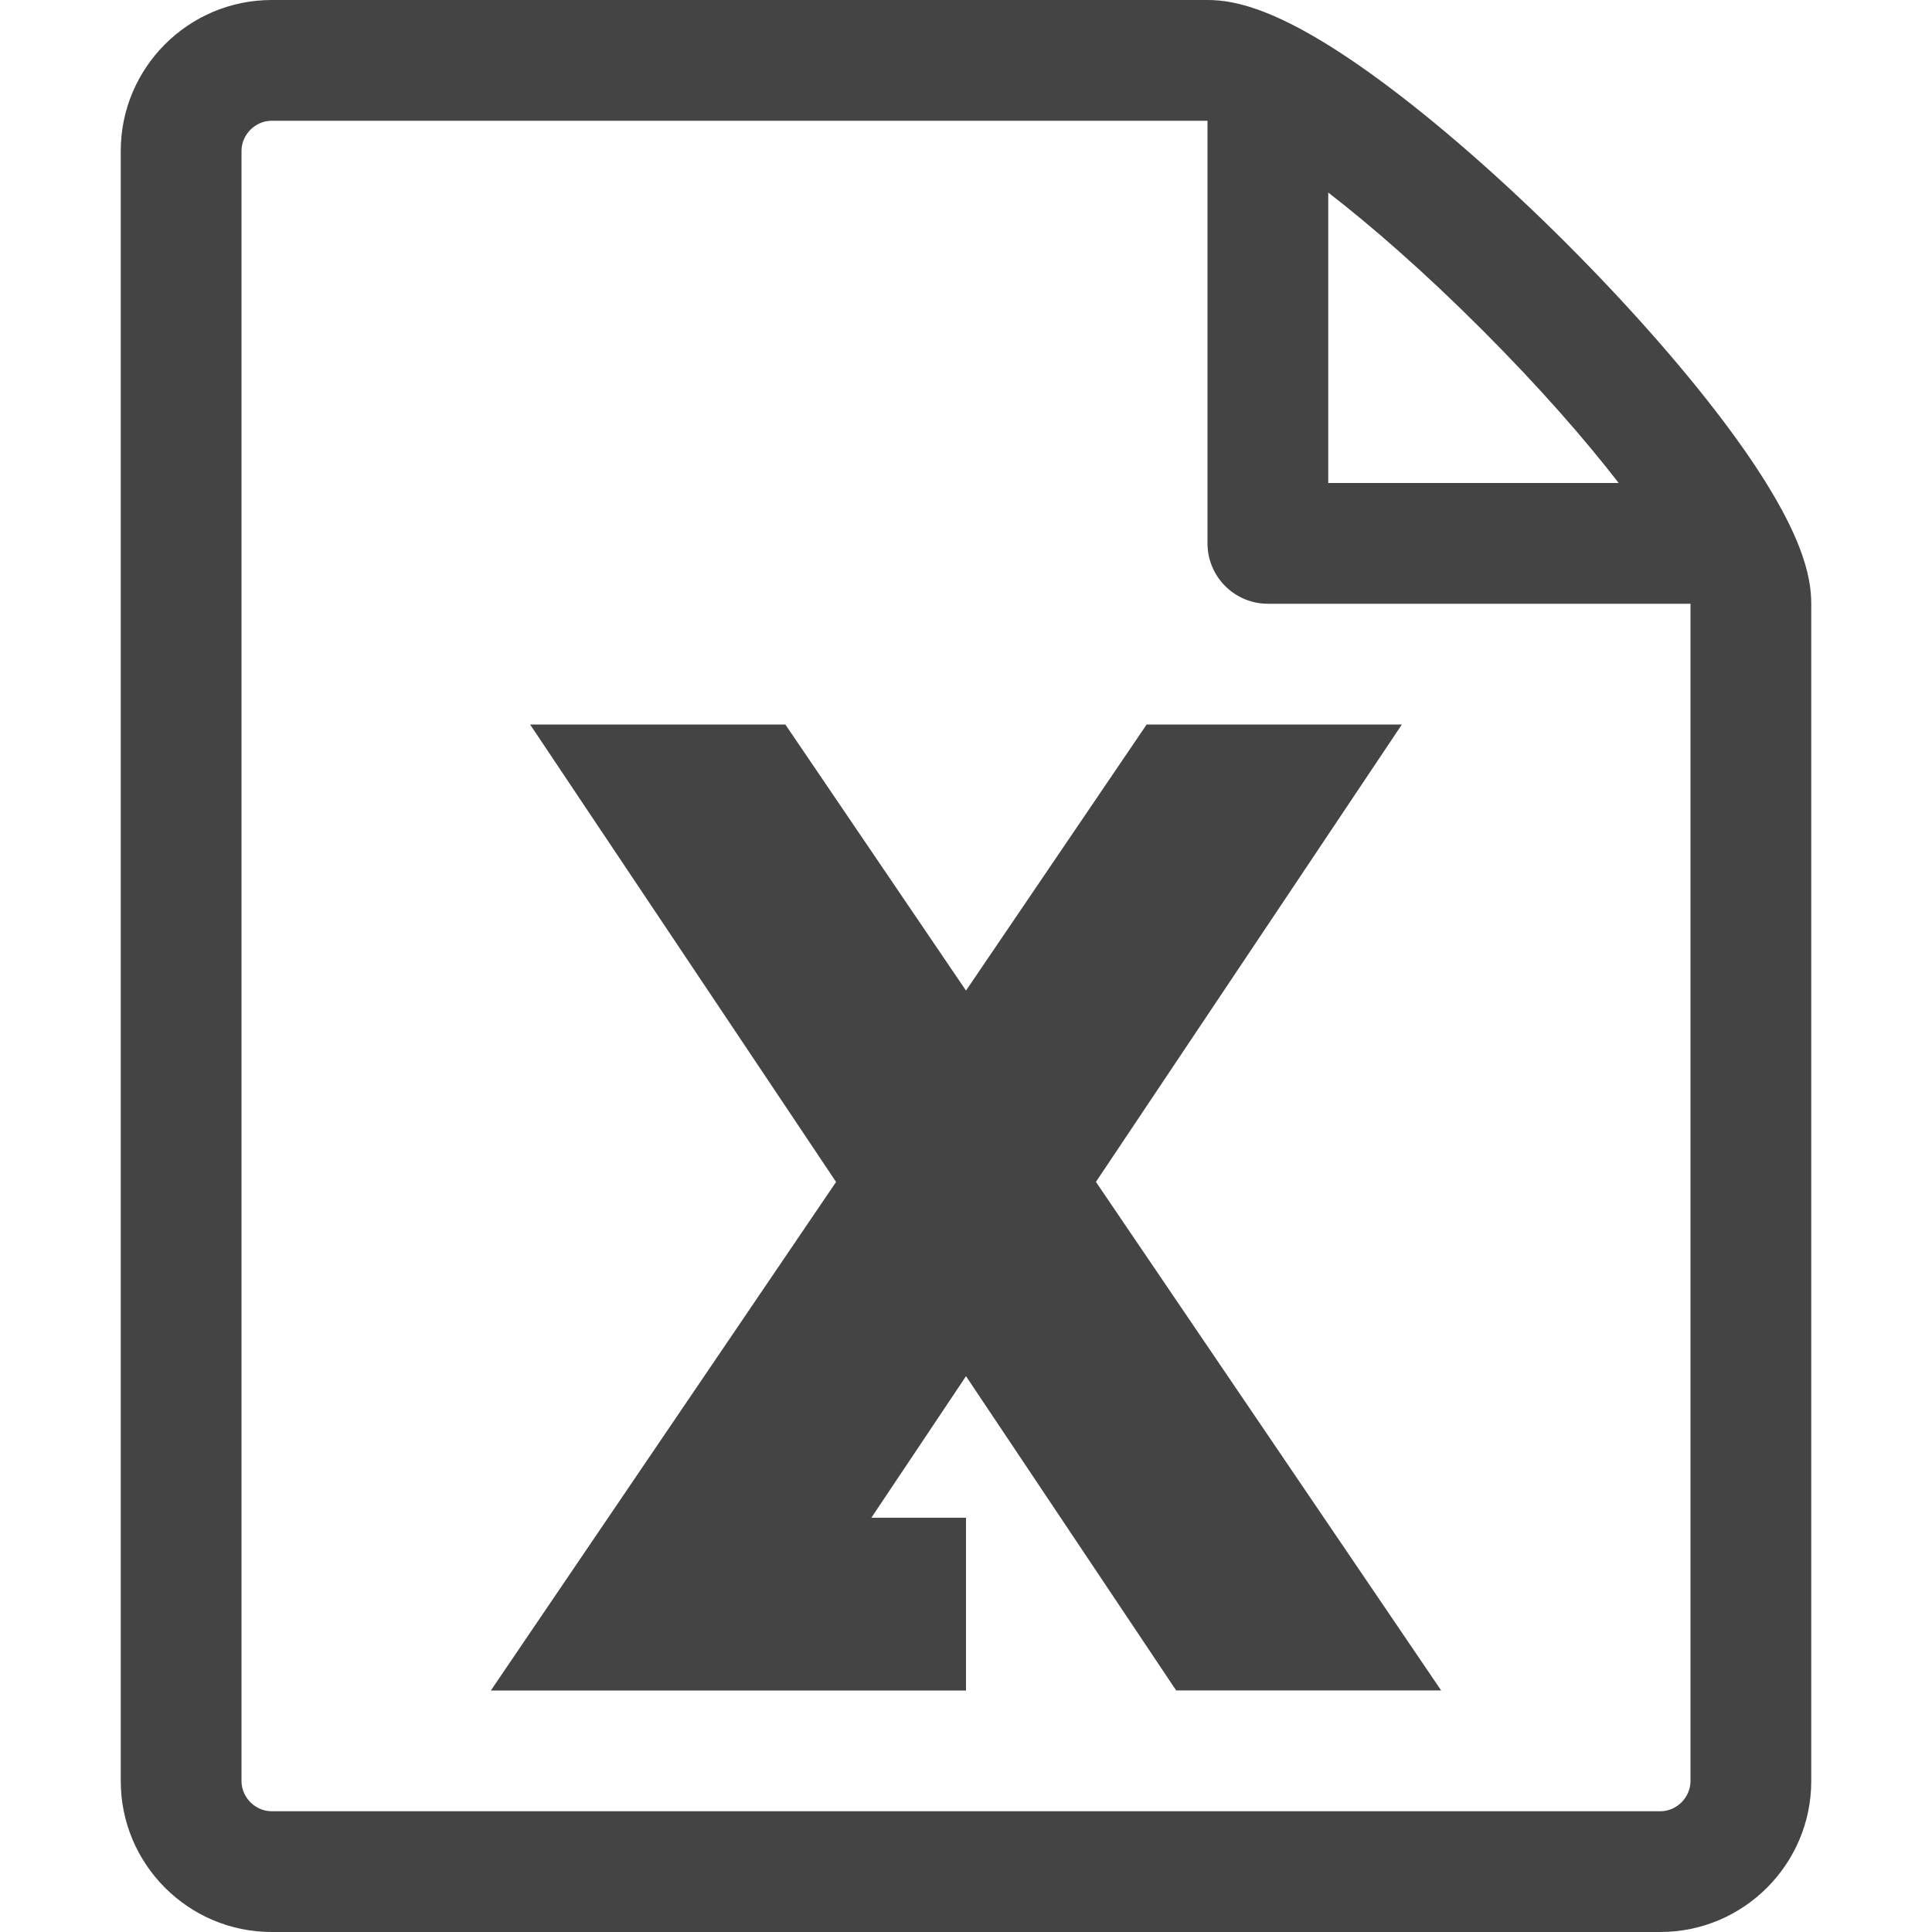
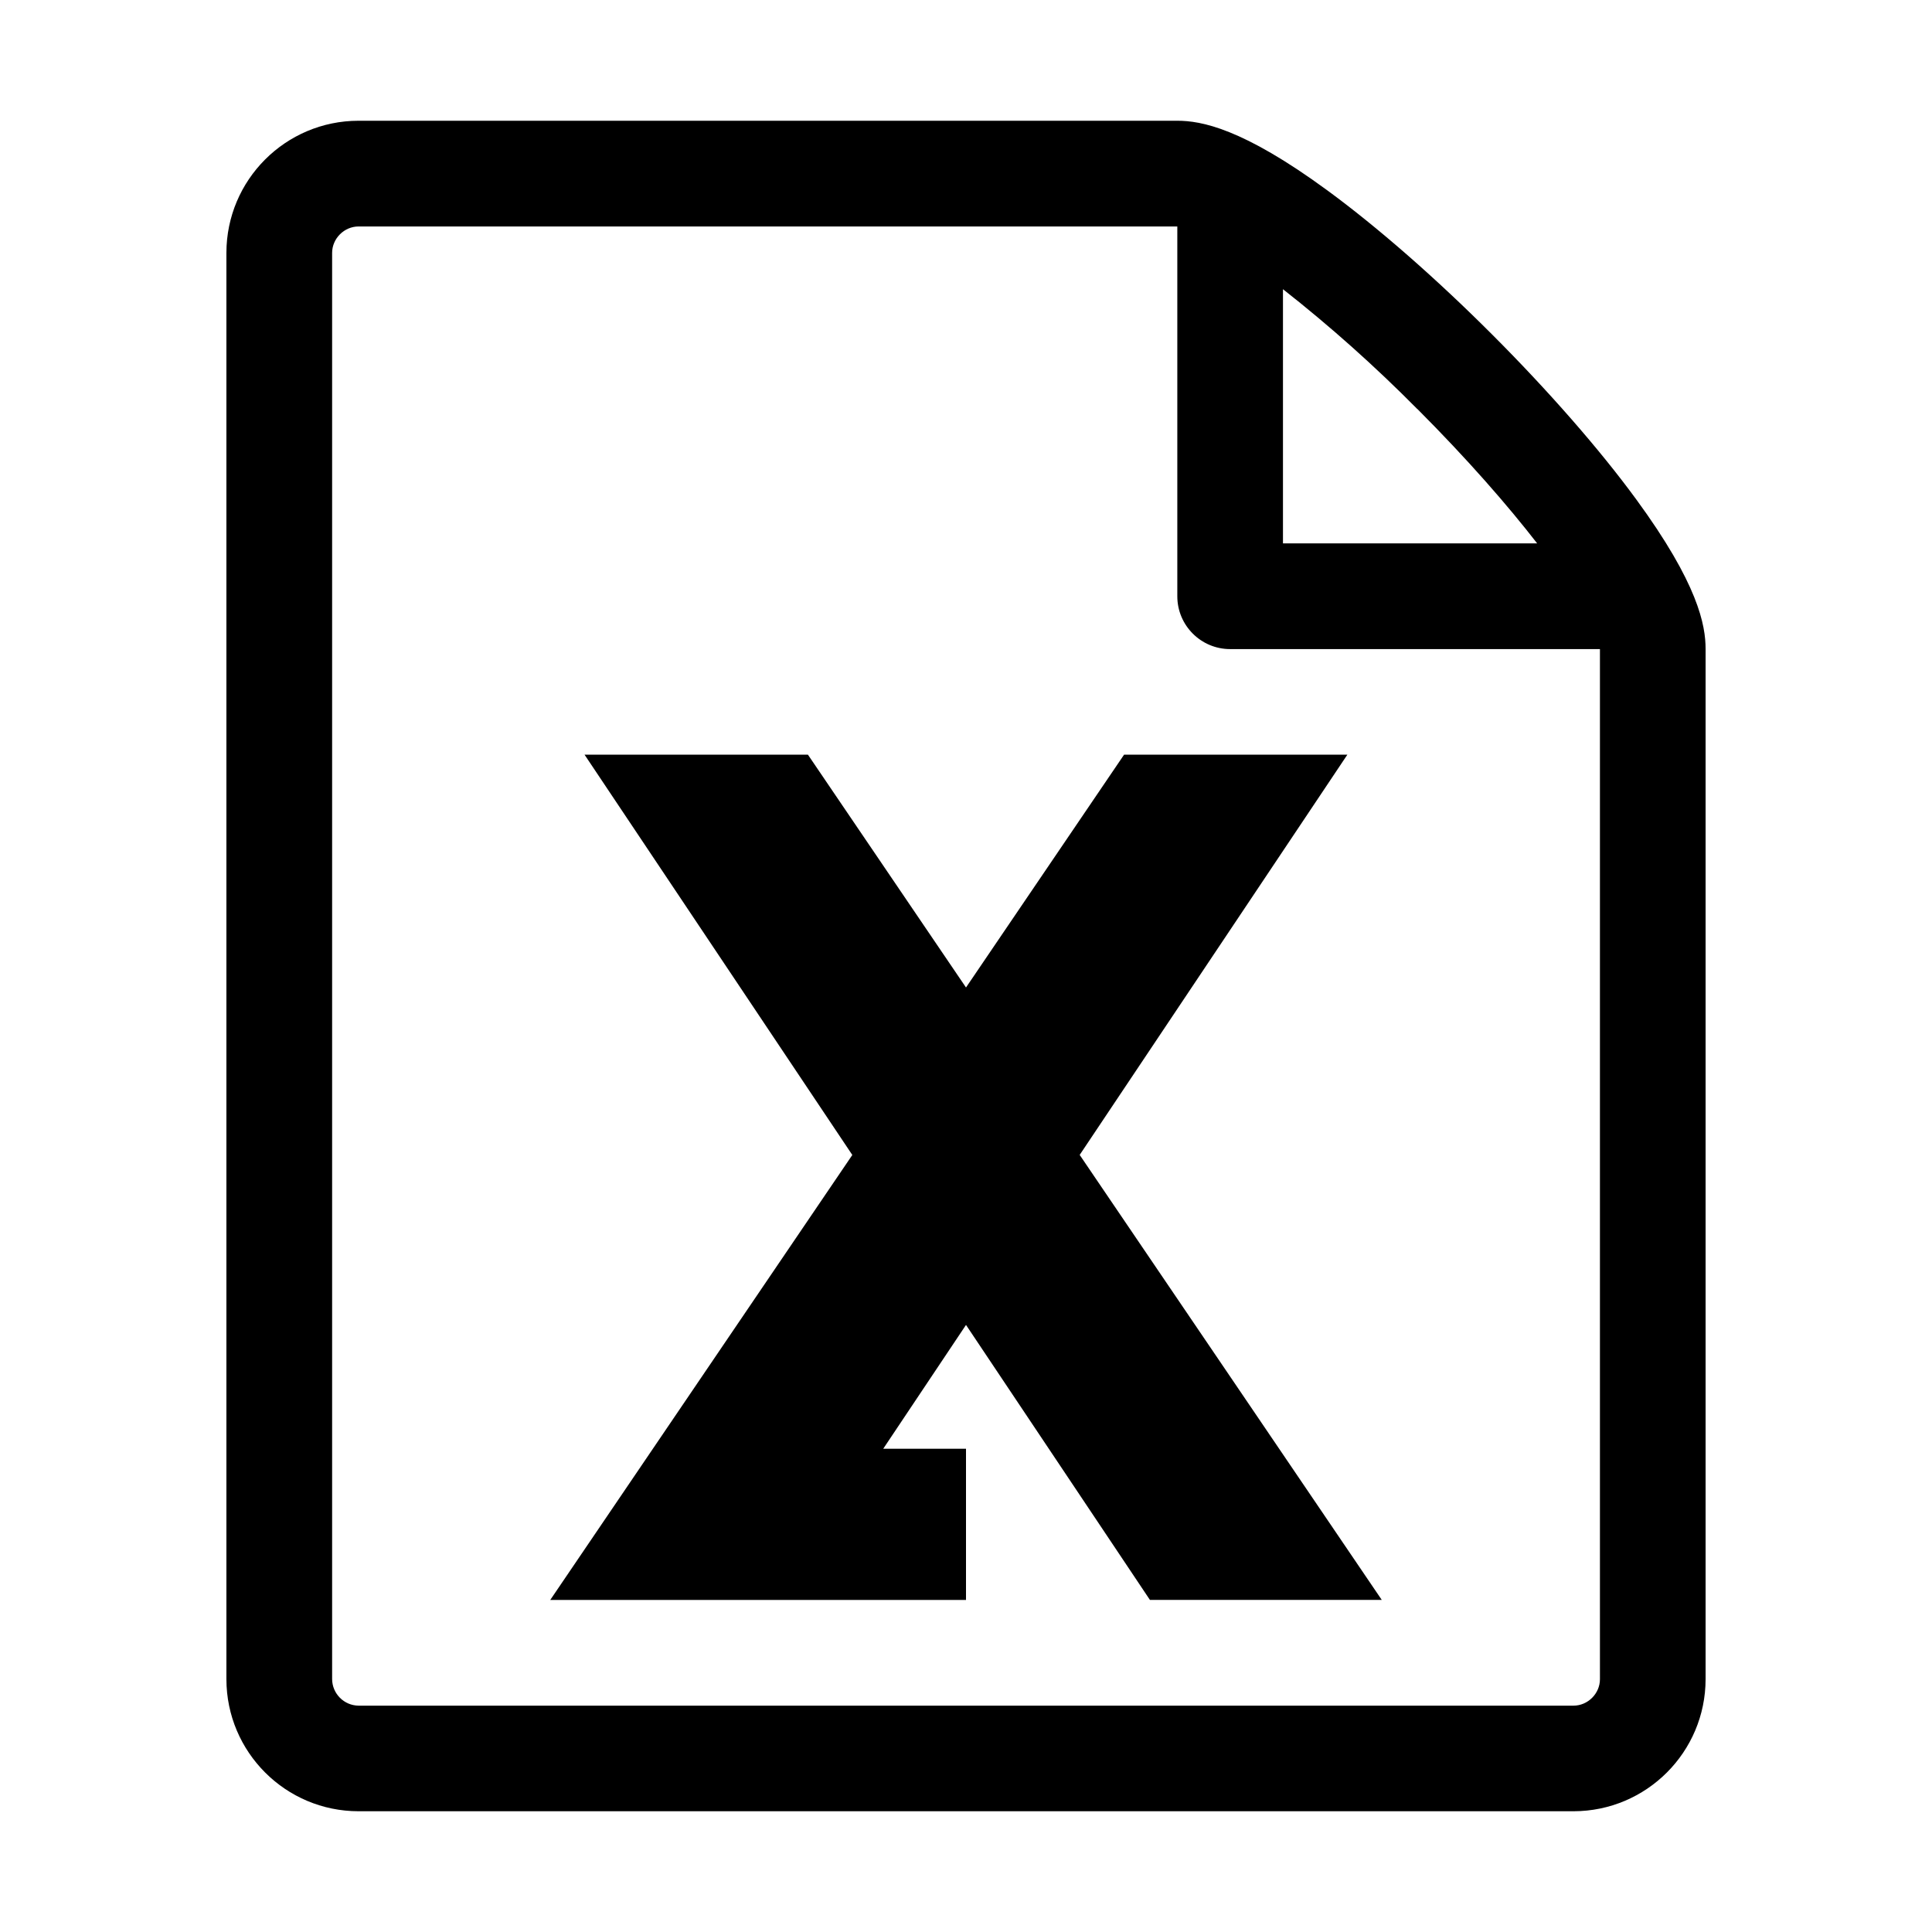
- <svg xmlns="http://www.w3.org/2000/svg" version="1.1" width="32" height="32" viewBox="0 0 32 32">
-   <path fill="#444" d="M23.22 12h-4.228l-2.992 4.407-2.992-4.407h-4.228l5.068 7.577-5.718 8.423h7.87v-2.862h-1.567l1.567-2.344 3.481 5.205h4.389l-5.718-8.423 5.068-7.577z" />
-   <path fill="#444" d="M28.681 7.159c-0.694-0.947-1.662-2.053-2.724-3.116s-2.169-2.030-3.116-2.724c-1.612-1.182-2.393-1.319-2.841-1.319h-15.5c-1.378 0-2.5 1.121-2.5 2.5v27c0 1.378 1.121 2.5 2.5 2.5h23c1.378 0 2.5-1.122 2.5-2.5v-19.5c0-0.448-0.137-1.23-1.319-2.841v0zM24.543 5.457c0.959 0.959 1.712 1.825 2.268 2.543h-4.811v-4.811c0.718 0.556 1.584 1.309 2.543 2.268v0zM28 29.5c0 0.271-0.229 0.5-0.5 0.5h-23c-0.271 0-0.5-0.229-0.5-0.5v-27c0-0.271 0.229-0.5 0.5-0.5 0 0 15.499-0 15.5 0v7c0 0.552 0.448 1 1 1h7v19.5z" />
+ <svg xmlns="http://www.w3.org/2000/svg" width="32" height="32" viewBox="0 0 32 32">
+   <path d="M27.096 8.264c-.607-.828-1.454-1.796-2.384-2.726-.929-.93-1.898-1.777-2.726-2.384C20.576 2.12 19.892 2 19.5 2H5.937A2.19 2.19 0 0 0 3.75 4.188v23.625A2.19 2.19 0 0 0 5.938 30h20.125a2.19 2.19 0 0 0 2.187-2.188V10.75c0-.392-.12-1.076-1.154-2.486zm-3.62-1.49c.838.84 1.497 1.598 1.984 2.226h-4.21V4.79a23.917 23.917 0 0 1 2.225 1.985zM26.5 27.813c0 .238-.2.438-.438.438H5.938a.443.443 0 0 1-.437-.438V4.188c0-.237.2-.437.438-.437H19.5v6.125c0 .483.392.875.875.875H26.5v17.063zM22.317 12.5h-3.699L16 16.356 13.382 12.5h-3.7l4.435 6.63-5.003 7.37H16v-2.504h-1.371L16 21.945l3.046 4.554h3.84l-5.003-7.37 4.434-6.63z" />
</svg>
